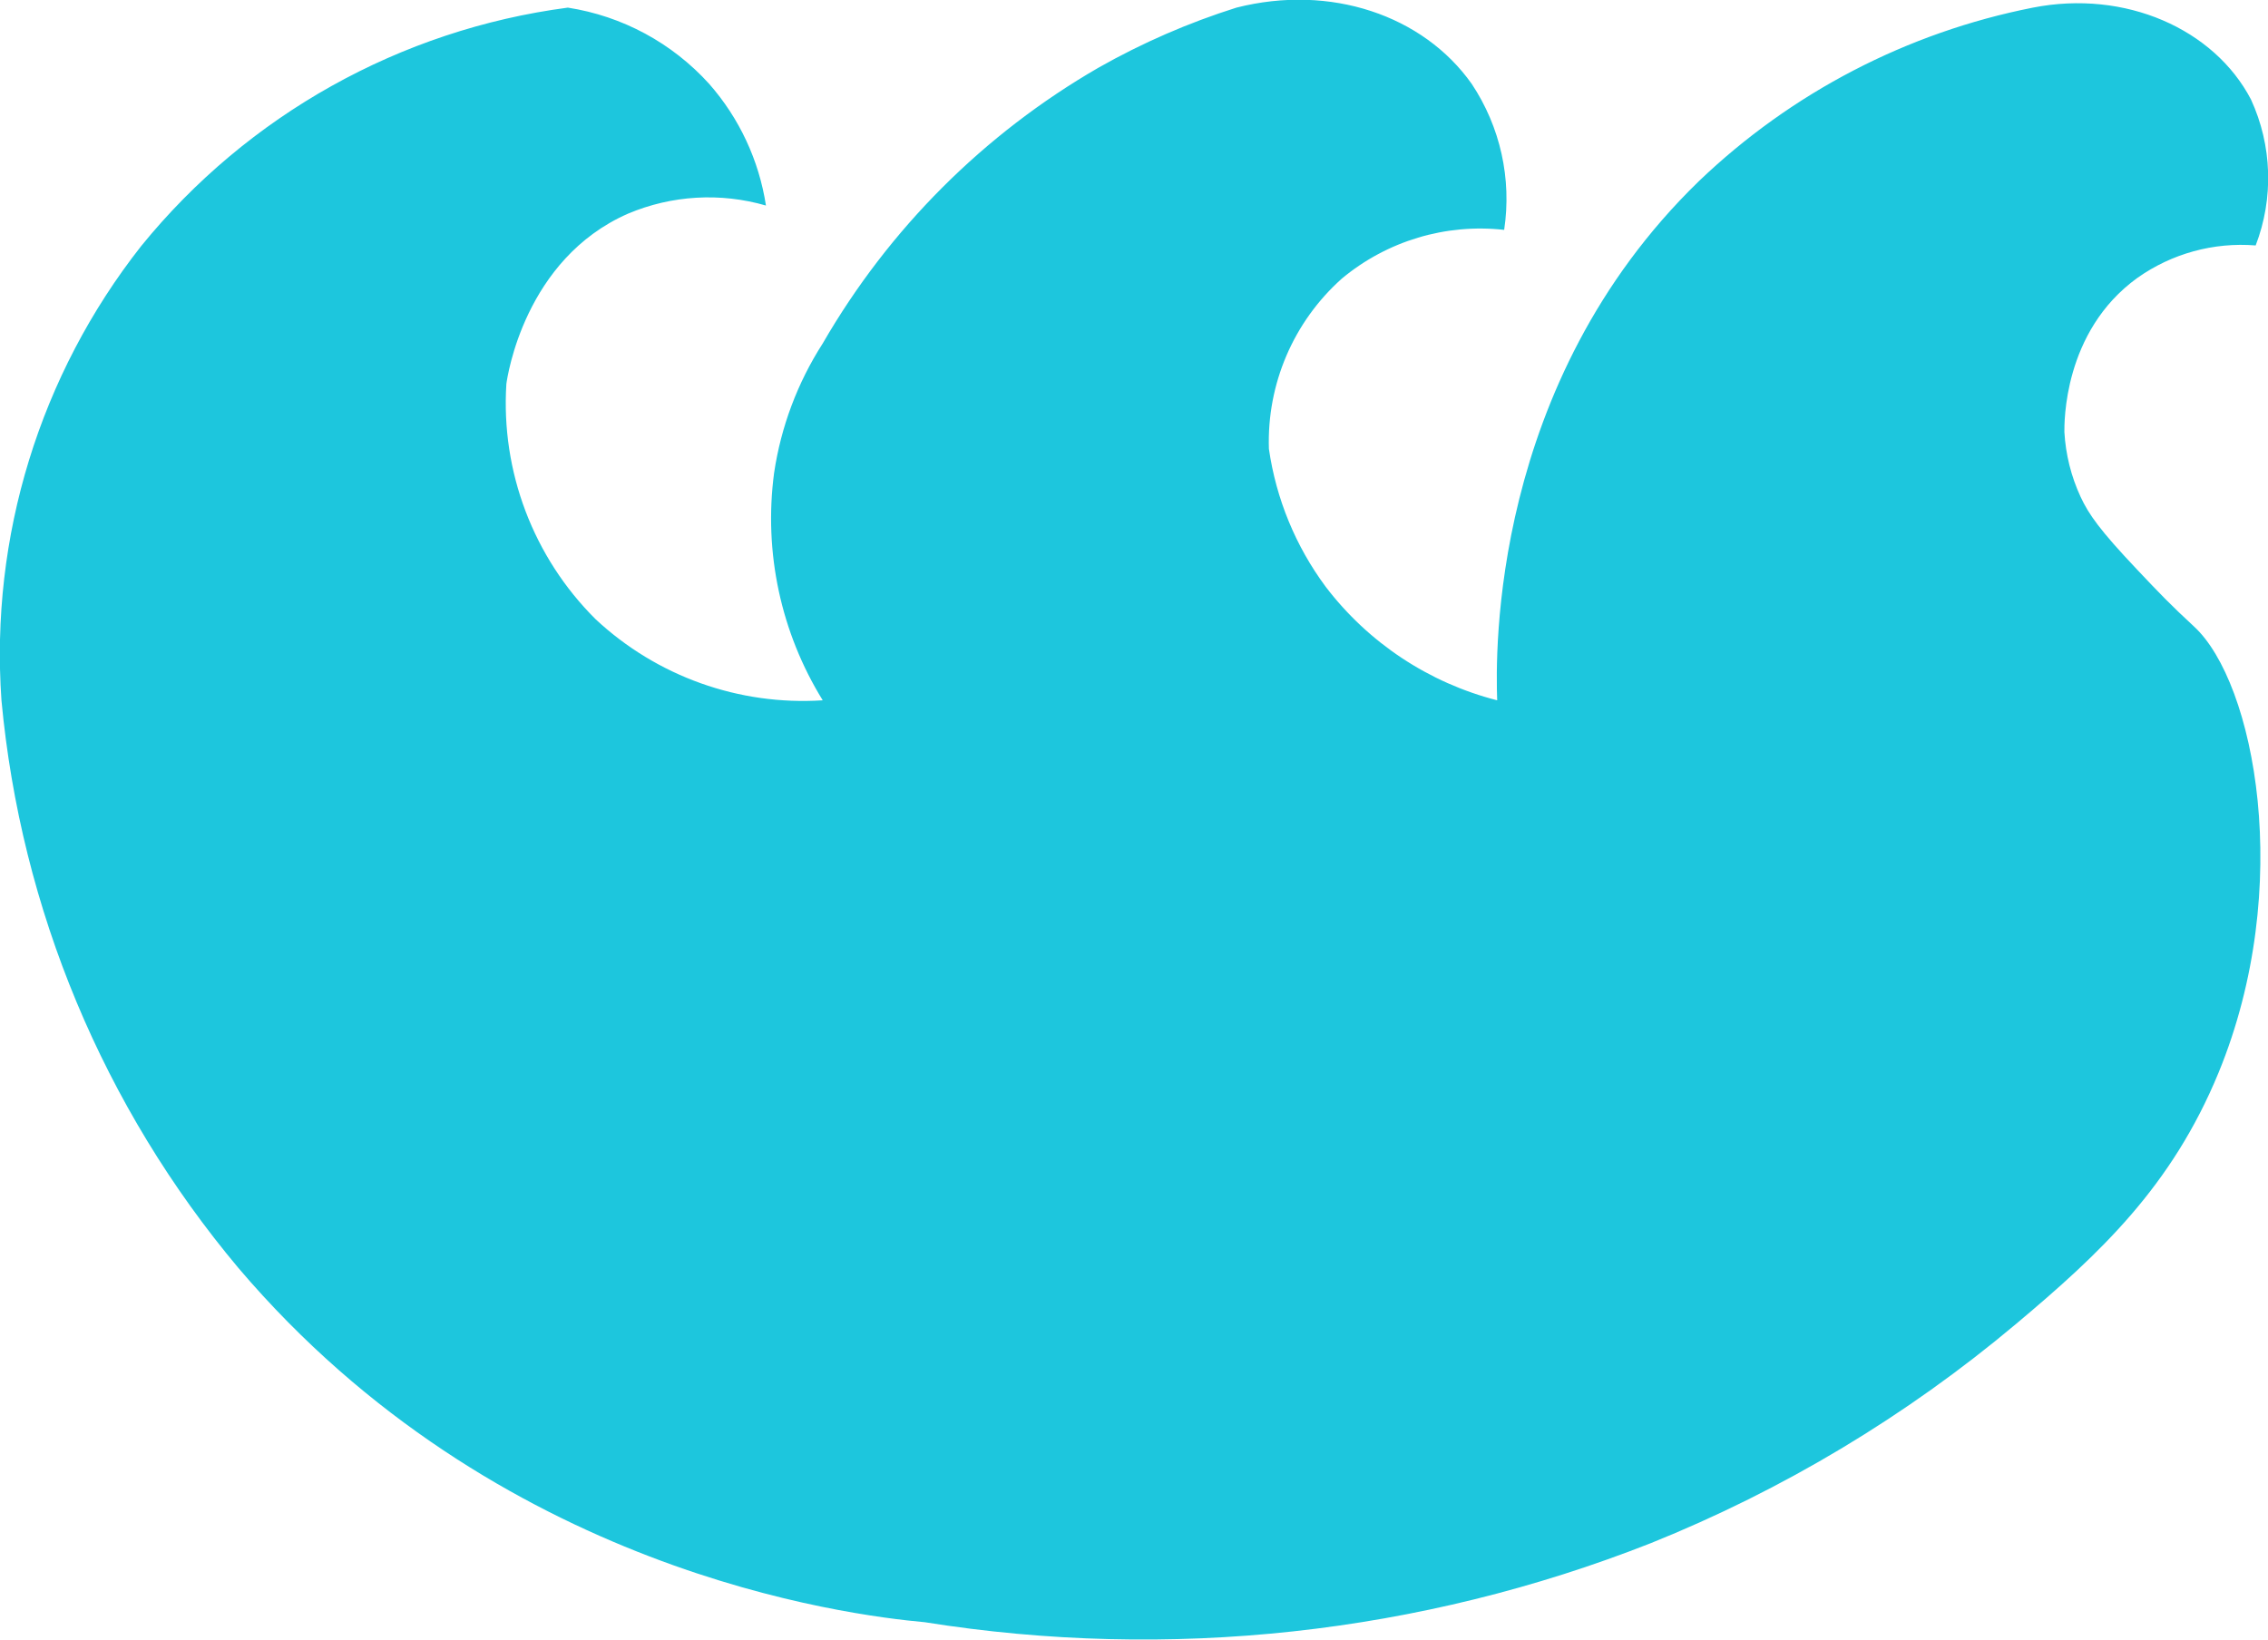
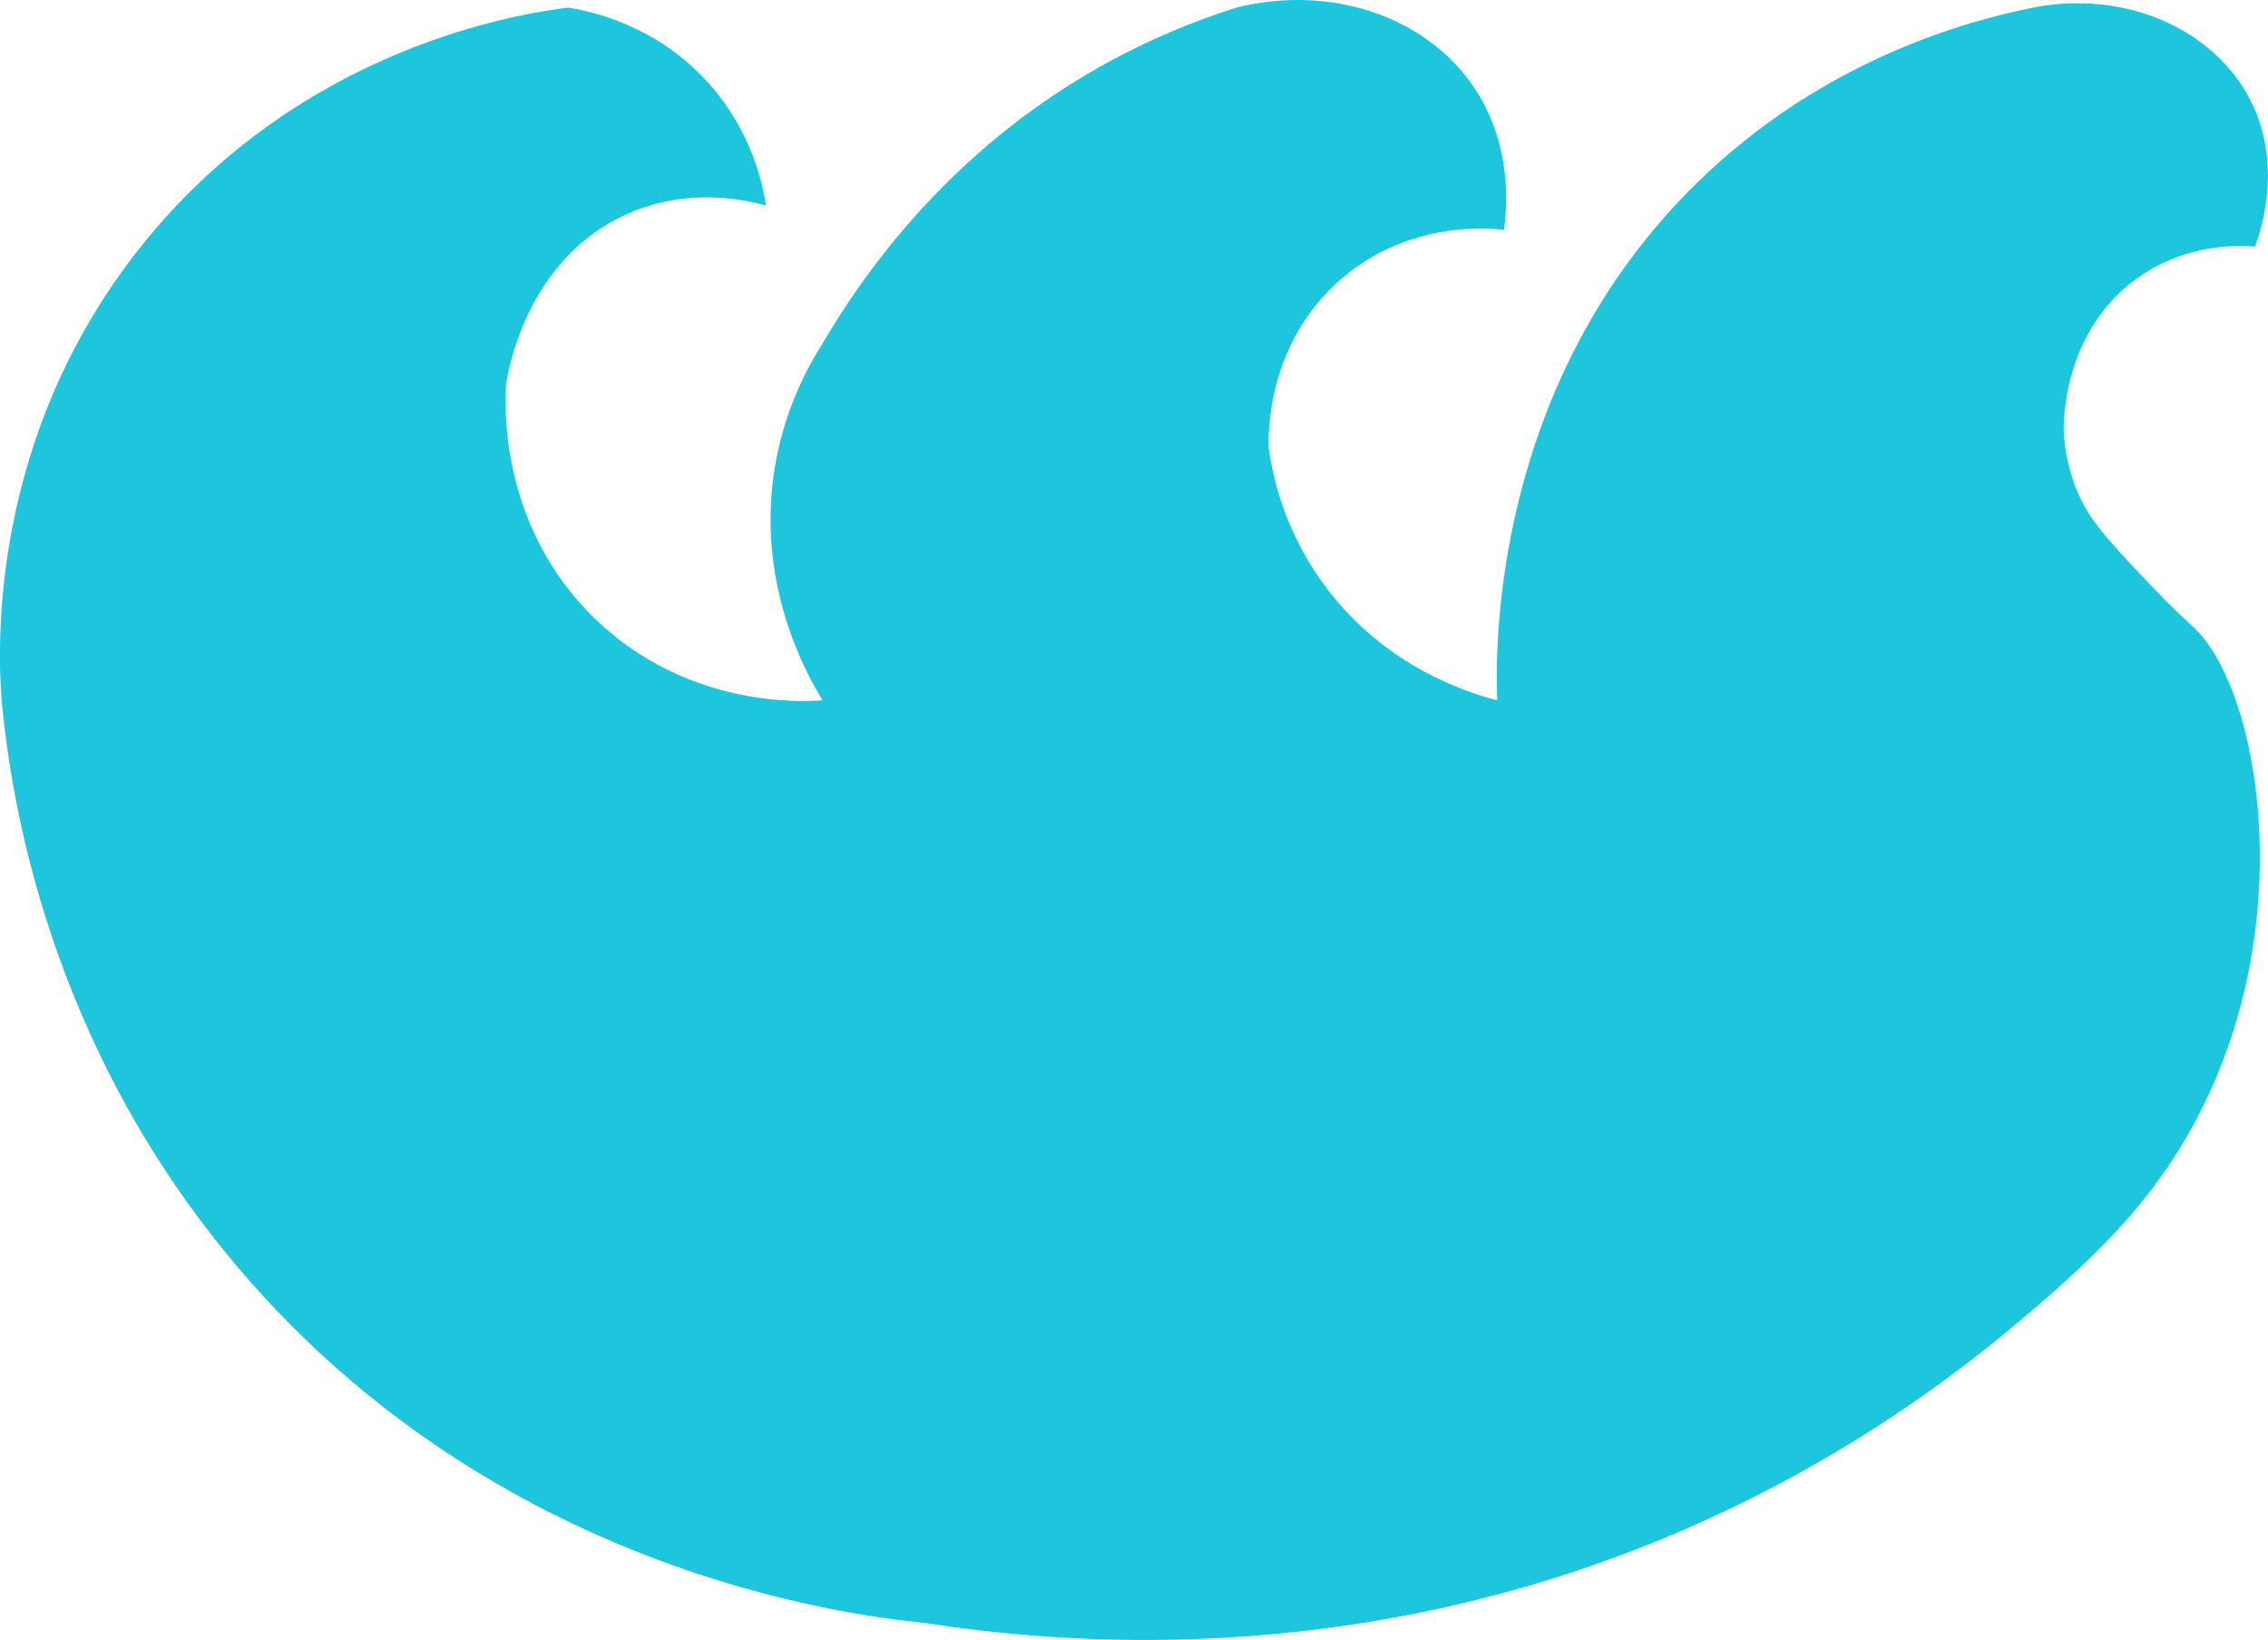
- <svg xmlns="http://www.w3.org/2000/svg" viewBox="0 0 139.79 101.09">
-   <defs>
-     <style>.cls-1{fill:#1dc6dd;}</style>
-   </defs>
-   <g id="Camada_2" data-name="Camada 2">
-     <g id="waves">
-       <path class="cls-1" d="M47.21,12.67a14.74,14.74,0,0,0-3.5-7.5A14.8,14.8,0,0,0,35,.47a40.73,40.73,0,0,0-26.3,14.7,40.7,40.7,0,0,0-8.61,28,63.57,63.57,0,0,0,14.61,35C30.6,96.87,52.17,99.56,57,100a85.39,85.39,0,0,0,44.74-4.87,83.35,83.35,0,0,0,22.5-13.5c5.22-4.38,9.61-8.49,12.5-15.5,4.72-11.48,2.21-24.07-1.5-27.5-1.45-1.34-2.14-2.06-3.5-3.5-2.33-2.46-3-3.43-3.5-4.5a11,11,0,0,1-1-4c0-.52-.09-6.19,4.5-9.5a11.07,11.07,0,0,1,7.29-2,11.58,11.58,0,0,0-.29-9C136.47,1.79,131-.65,125.3.47a41.33,41.33,0,0,0-20.59,10.7c-12.85,12.47-12.53,29.12-12.43,32a19.3,19.3,0,0,1-10.57-7,18.77,18.77,0,0,1-3.5-8.5,13.47,13.47,0,0,1,4.5-10.5,13.32,13.32,0,0,1,10-3,12.79,12.79,0,0,0-2-9C87.72.94,82-1,76.21.47a44.14,44.14,0,0,0-8.5,3.7,46.45,46.45,0,0,0-17,17,20.28,20.28,0,0,0-3,8,21.32,21.32,0,0,0,3,14,18.73,18.73,0,0,1-14-5,18.78,18.78,0,0,1-5.5-14.5c.06-.45,1.12-7.7,7.5-10.5A12.74,12.74,0,0,1,47.21,12.67Z" />
-     </g>
+ <svg xmlns="http://www.w3.org/2000/svg" id="uuid-1e3f3641-e069-4de2-9ce5-2e50cdc97b39" viewBox="0 0 139.79 101.09">
+   <g id="uuid-4038e2b1-6425-45d0-8a77-d7db2abc3196">
+     <path d="M47.21,12.67c-.2-1.34-.88-4.55-3.5-7.5-3.3-3.71-7.47-4.51-8.7-4.7-2.75,.34-16.43,2.33-26.3,14.7C-.81,27.08-.12,40.26,.1,43.17c.55,5.86,2.76,21.07,14.6,35,15.89,18.71,37.46,21.39,42.27,21.87,8.55,1.33,25.71,2.75,44.73-4.87,9.88-3.96,17.35-9.18,22.5-13.5,5.22-4.38,9.61-8.49,12.5-15.5,4.73-11.48,2.22-24.07-1.5-27.5-1.45-1.34-2.13-2.06-3.5-3.5-2.33-2.46-3-3.43-3.5-4.5-.74-1.58-.94-3.04-1-4-.02-.52-.09-6.19,4.5-9.5,3.03-2.19,6.3-2.05,7.29-1.97,.32-.86,1.77-5-.29-9.03-2.24-4.37-7.7-6.82-13.4-5.7-4.06,.82-12.85,3.18-20.6,10.7-12.85,12.47-12.53,29.12-12.42,32-1.66-.43-6.83-1.97-10.58-7-2.49-3.33-3.24-6.71-3.5-8.5-.03-.7-.2-6.48,4.5-10.5,4.21-3.61,9.18-3.1,10-3,.17-1.2,.6-5.33-2-9-2.99-4.22-8.76-6.13-14.5-4.7-2.58,.82-5.49,1.99-8.5,3.7-9.14,5.18-14.36,12.5-17,17-1.05,1.65-2.47,4.38-3,8-1.01,6.93,1.95,12.29,3,14-1.11,.09-8.27,.52-14-5-6.03-5.8-5.58-13.47-5.5-14.5,.06-.45,1.12-7.69,7.5-10.5,3.79-1.67,7.32-.83,8.5-.5Z" fill="#1dc6dd" />
  </g>
</svg>
